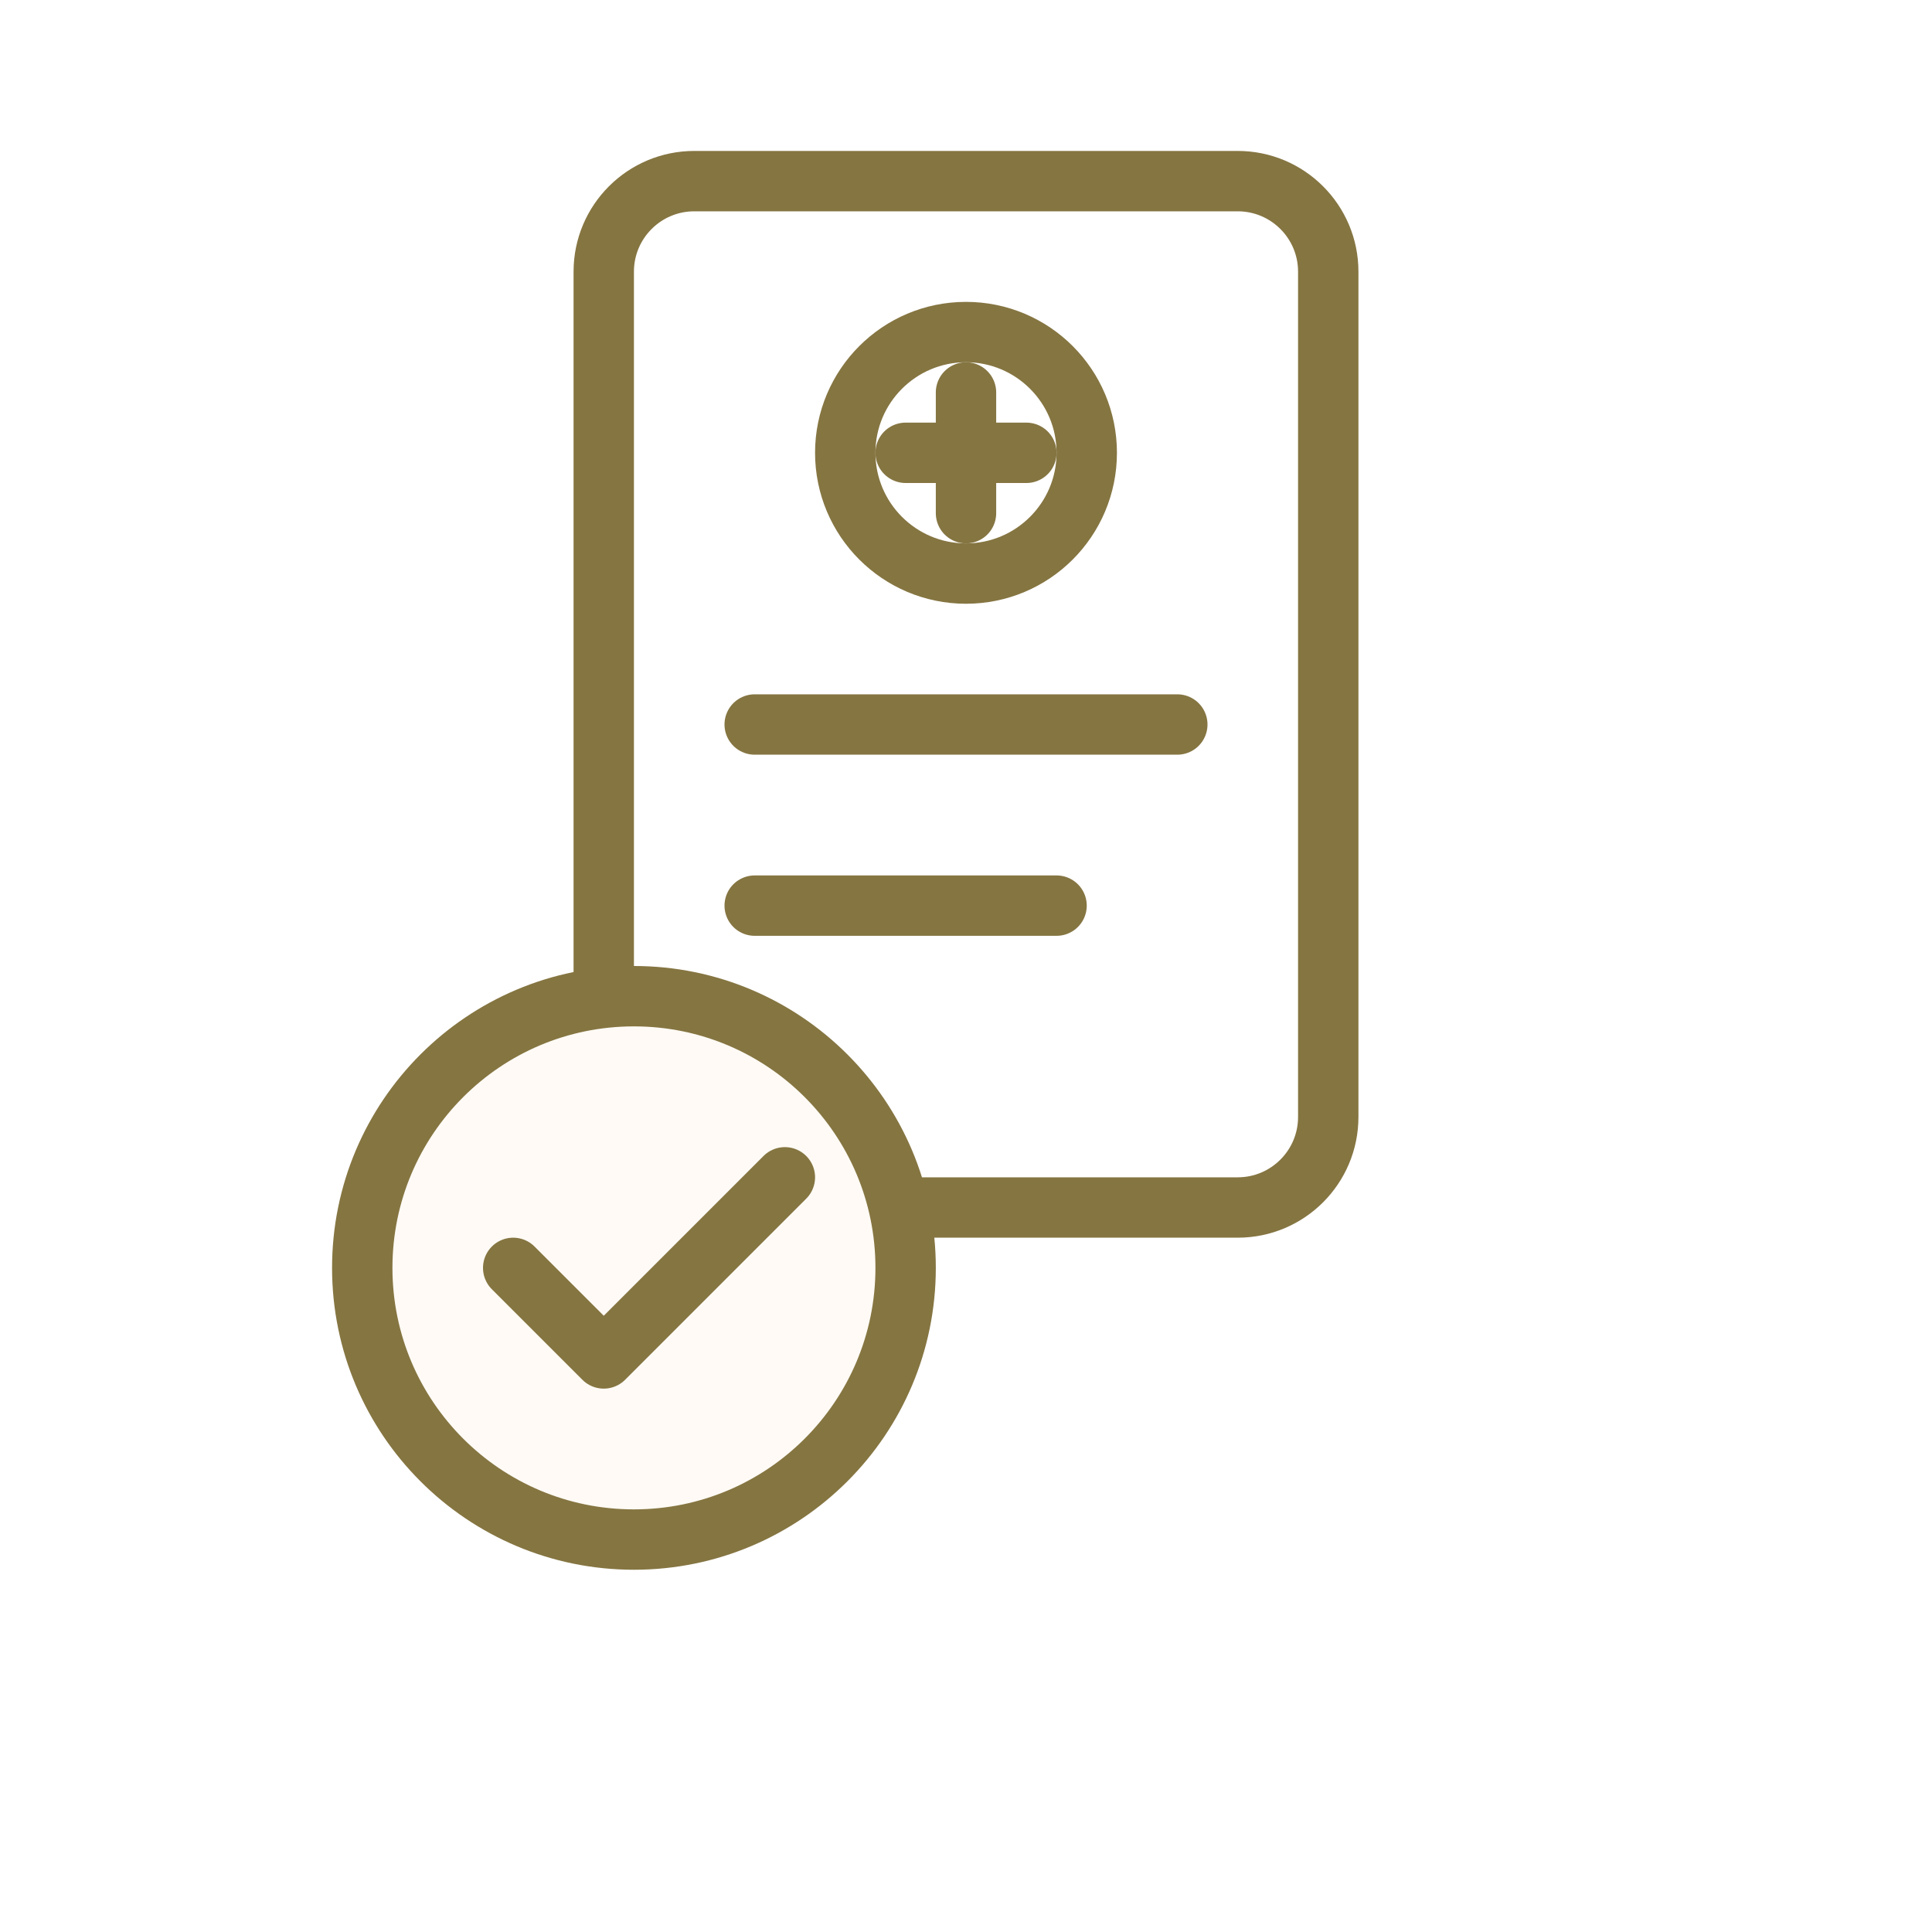
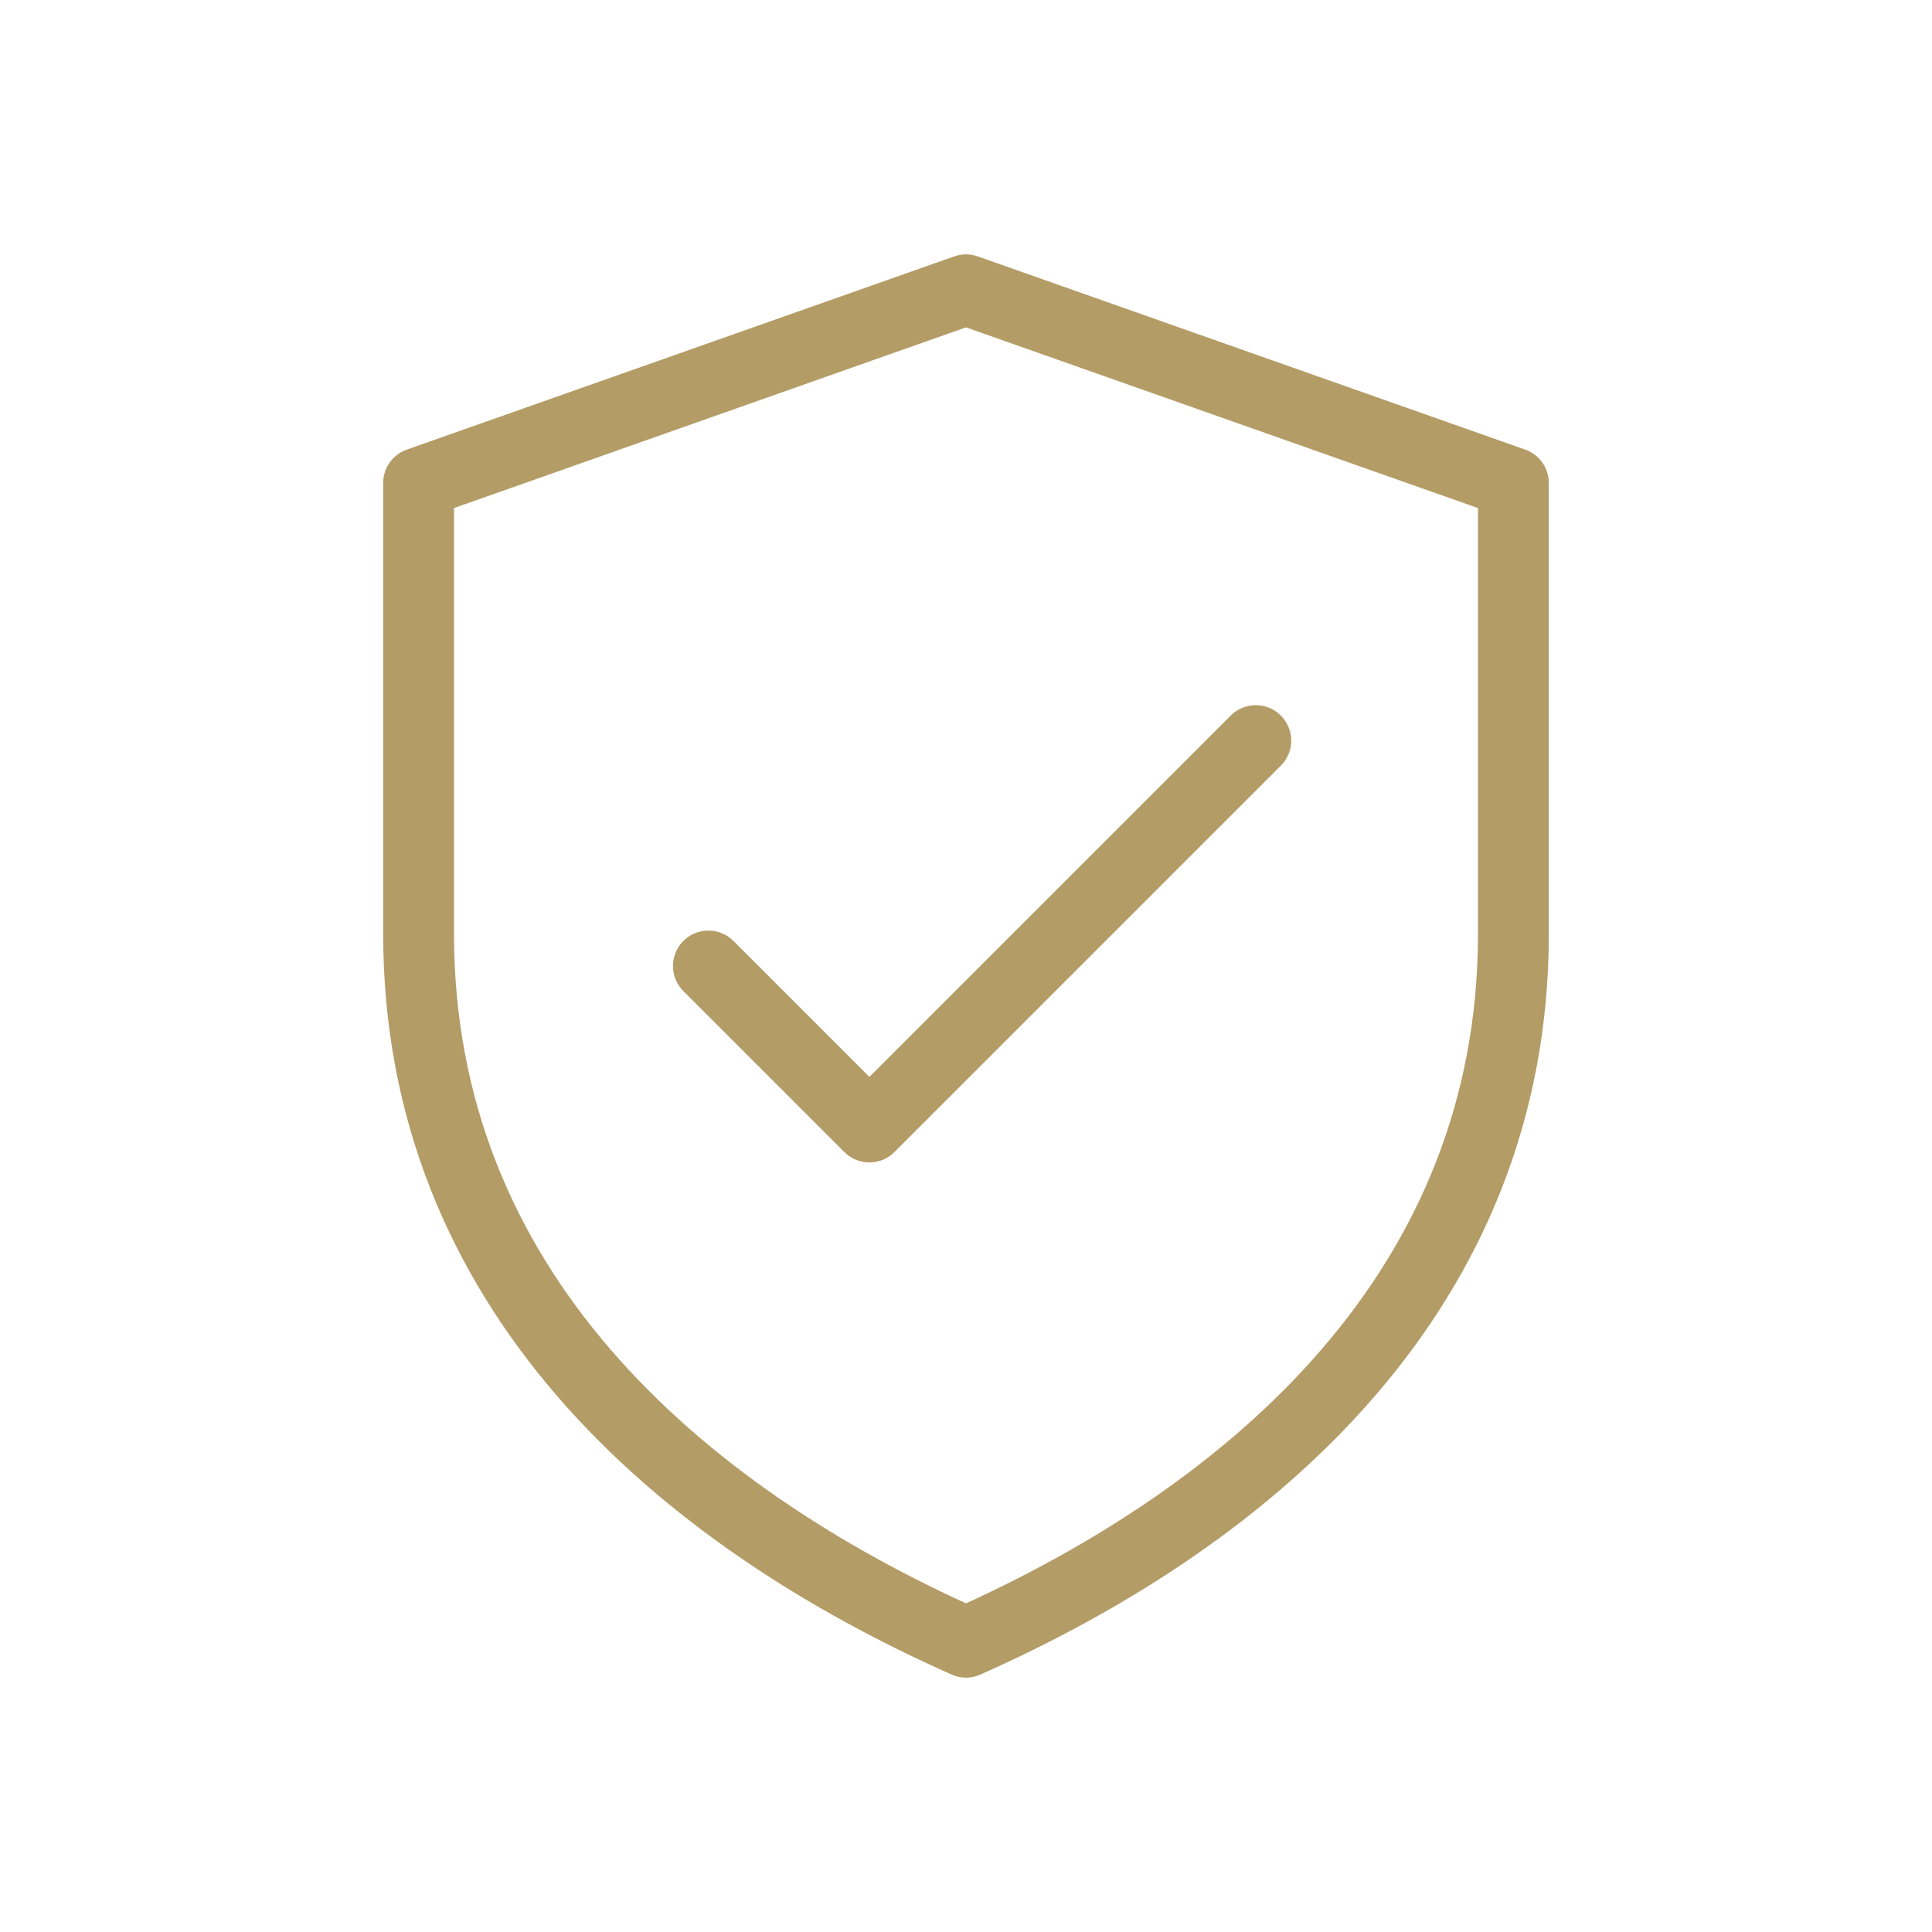
- <svg xmlns="http://www.w3.org/2000/svg" viewBox="0 0 64 64" fill="none" stroke="#857541" stroke-width="2" stroke-linecap="round" stroke-linejoin="round">
-   <rect x="20" y="6" width="24" height="34" rx="3" />
-   <circle cx="32" cy="15" r="4" />
-   <line x1="30" y1="15" x2="34" y2="15" />
-   <line x1="32" y1="13" x2="32" y2="17" />
-   <line x1="25" y1="24" x2="39" y2="24" />
-   <line x1="25" y1="30" x2="35" y2="30" />
-   <circle cx="21" cy="42" r="9" fill="#FFFAF5" />
-   <path d="M17 42l3 3 6-6" />
+ <svg xmlns="http://www.w3.org/2000/svg" viewBox="0 0 60 60">
+   <path d="M30 9 L47 15 V29 C47 40 39 47 30 51 C21 47 13 40 13 29 V15 Z" stroke="#B39C66" stroke-width="2.2" fill="none" stroke-linecap="round" stroke-linejoin="round" />
+   <path d="M22 30 L27 35 L39 23" stroke="#B39C66" stroke-width="2.2" fill="none" stroke-linecap="round" stroke-linejoin="round" />
</svg>
